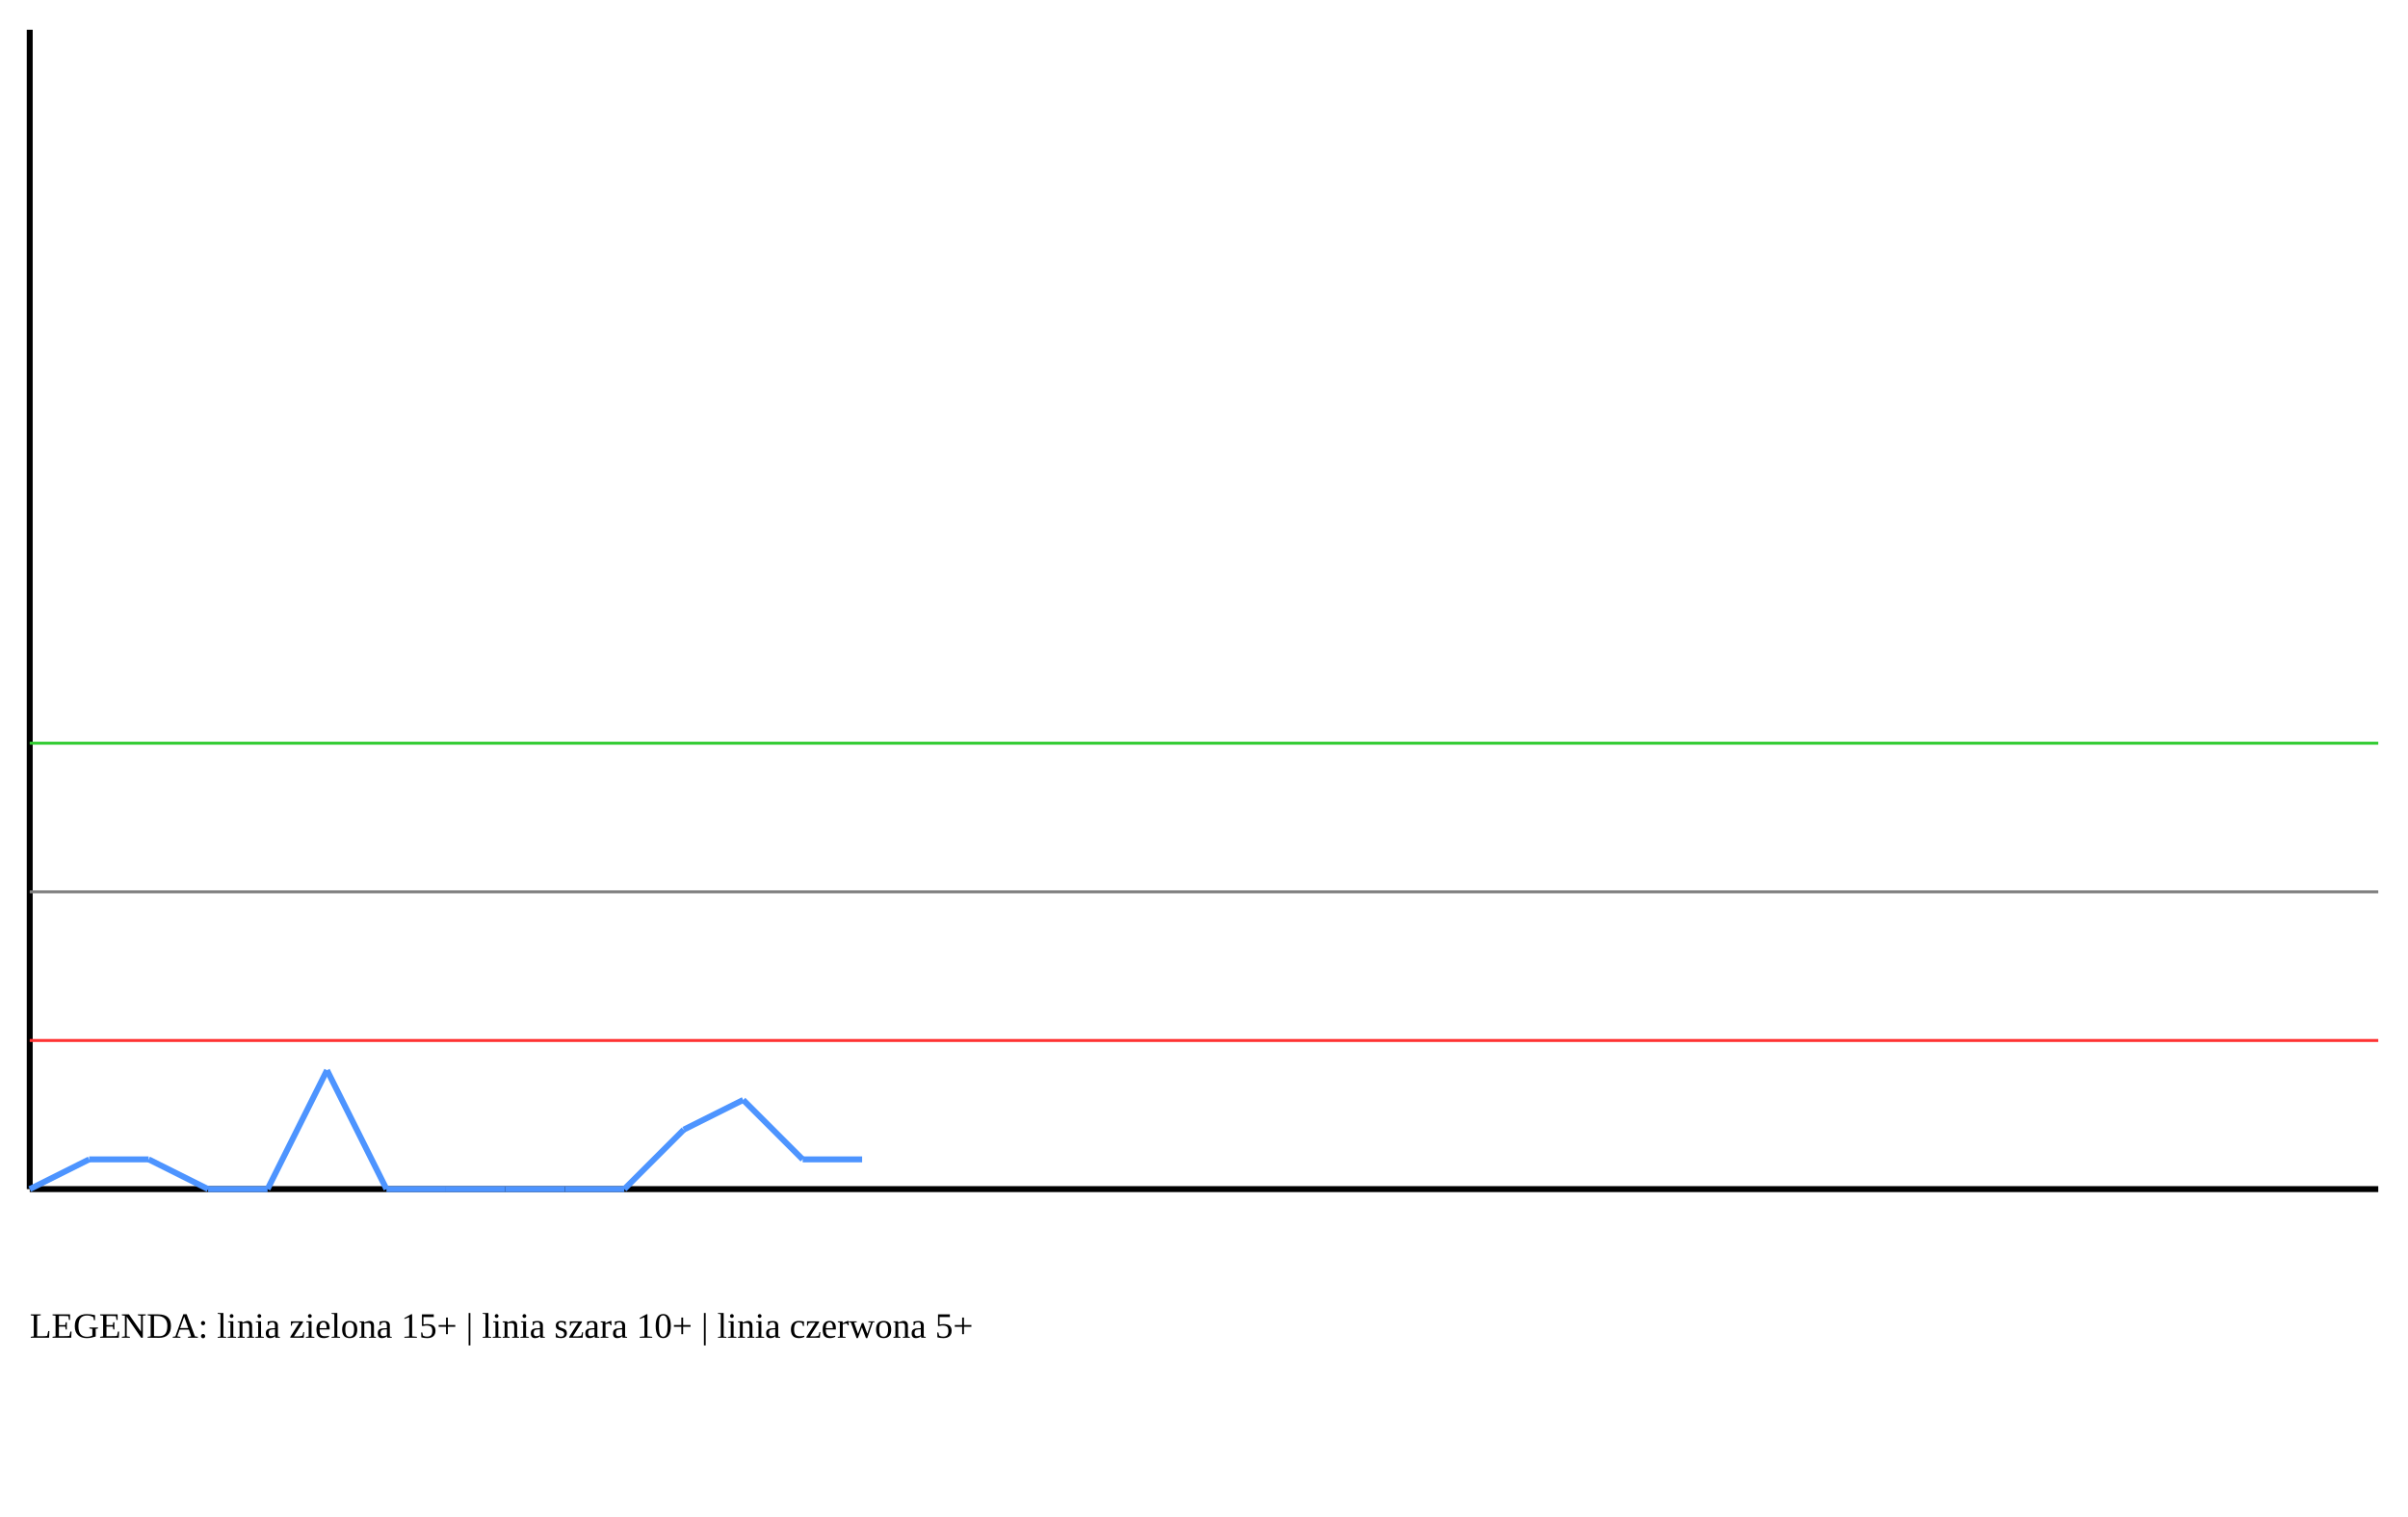
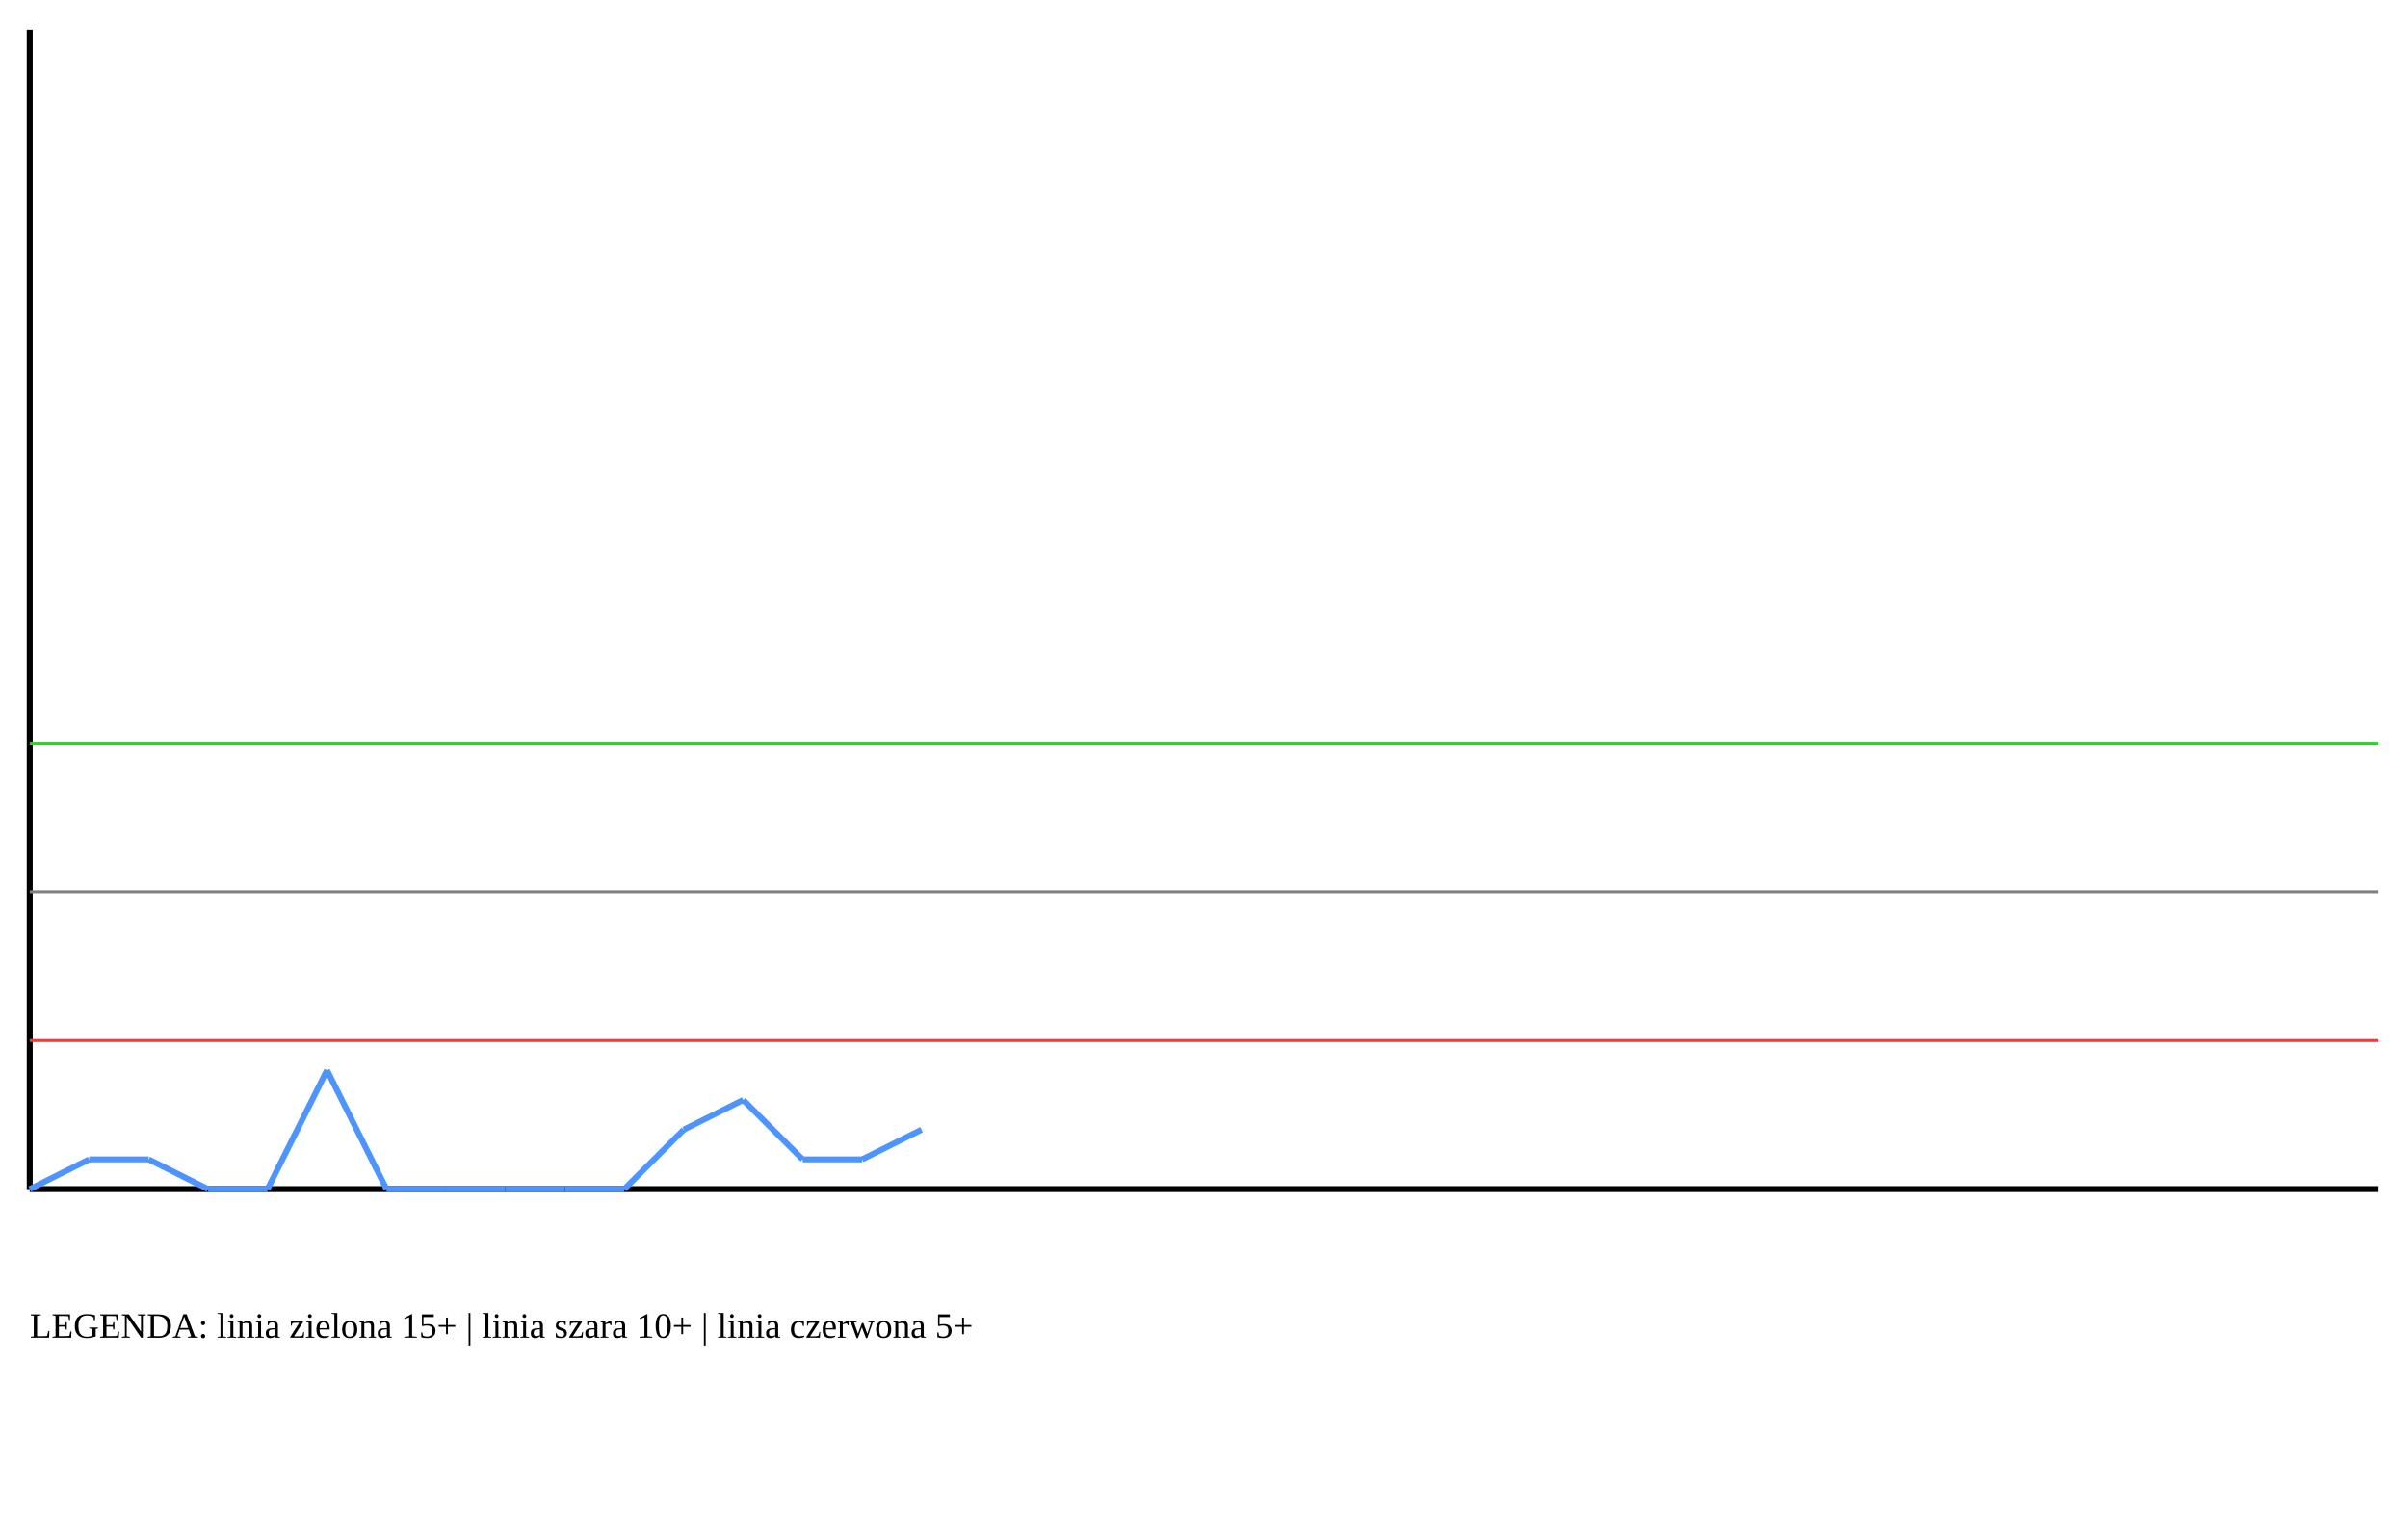
<svg xmlns="http://www.w3.org/2000/svg" width="810" height="510" version="1.1">
  <line x1="10" y1="10" x2="10" y2="400" style="stroke:rgb(0,0,0);stroke-width:2" />
  <line x1="10" y1="400" x2="800" y2="400" style="stroke:rgb(0,0,0);stroke-width:2" />
  <text x="10" y="450" fill="black">LEGENDA: linia zielona 15+ | linia szara 10+ | linia czerwona 5+</text>
  <line x1="10" y1="250" x2="800" y2="250" style="stroke:rgb(51,204,51);stroke-width:0,5" />
  <line x1="10" y1="300" x2="800" y2="300" style="stroke:rgb(128,128,128);stroke-width:0,5" />
  <line x1="10" y1="350" x2="800" y2="350" style="stroke:rgb(255,51,51);stroke-width:0,5" />
  <line x1="10" y1="400" x2="30" y2="390" style="stroke:rgb(77,148,255);stroke-width:2" />
  <line x1="30" y1="390" x2="50" y2="390" style="stroke:rgb(77,148,255);stroke-width:2" />
  <line x1="50" y1="390" x2="70" y2="400" style="stroke:rgb(77,148,255);stroke-width:2" />
  <line x1="70" y1="400" x2="90" y2="400" style="stroke:rgb(77,148,255);stroke-width:2" />
  <line x1="90" y1="400" x2="110" y2="360" style="stroke:rgb(77,148,255);stroke-width:2" />
  <line x1="110" y1="360" x2="130" y2="400" style="stroke:rgb(77,148,255);stroke-width:2" />
  <line x1="130" y1="400" x2="150" y2="400" style="stroke:rgb(77,148,255);stroke-width:2" />
  <line x1="150" y1="400" x2="170" y2="400" style="stroke:rgb(77,148,255);stroke-width:2" />
  <line x1="170" y1="400" x2="190" y2="400" style="stroke:rgb(77,148,255);stroke-width:2" />
  <line x1="190" y1="400" x2="210" y2="400" style="stroke:rgb(77,148,255);stroke-width:2" />
  <line x1="210" y1="400" x2="230" y2="380" style="stroke:rgb(77,148,255);stroke-width:2" />
  <line x1="230" y1="380" x2="250" y2="370" style="stroke:rgb(77,148,255);stroke-width:2" />
  <line x1="250" y1="370" x2="270" y2="390" style="stroke:rgb(77,148,255);stroke-width:2" />
  <line x1="270" y1="390" x2="290" y2="390" style="stroke:rgb(77,148,255);stroke-width:2" />
+   <line x1="290" y1="390" x2="310" y2="380" style="stroke:rgb(77,148,255);stroke-width:2" />
</svg>
